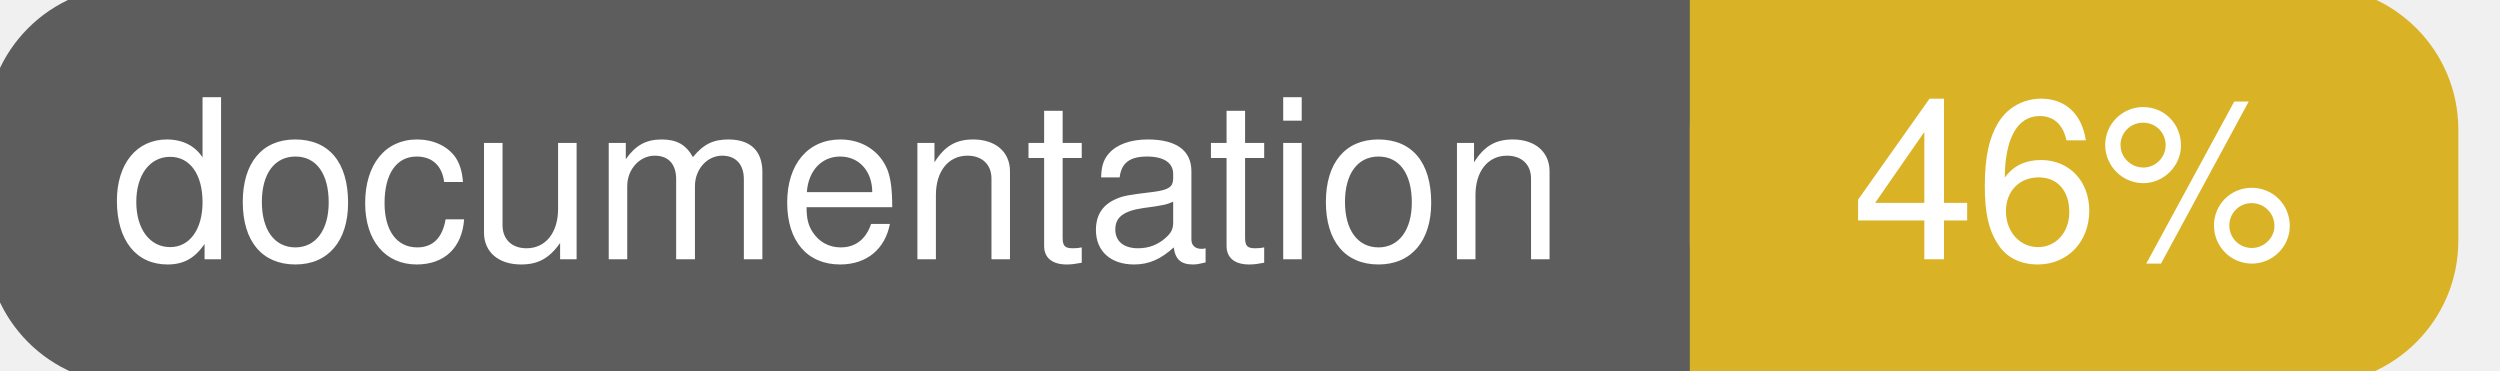
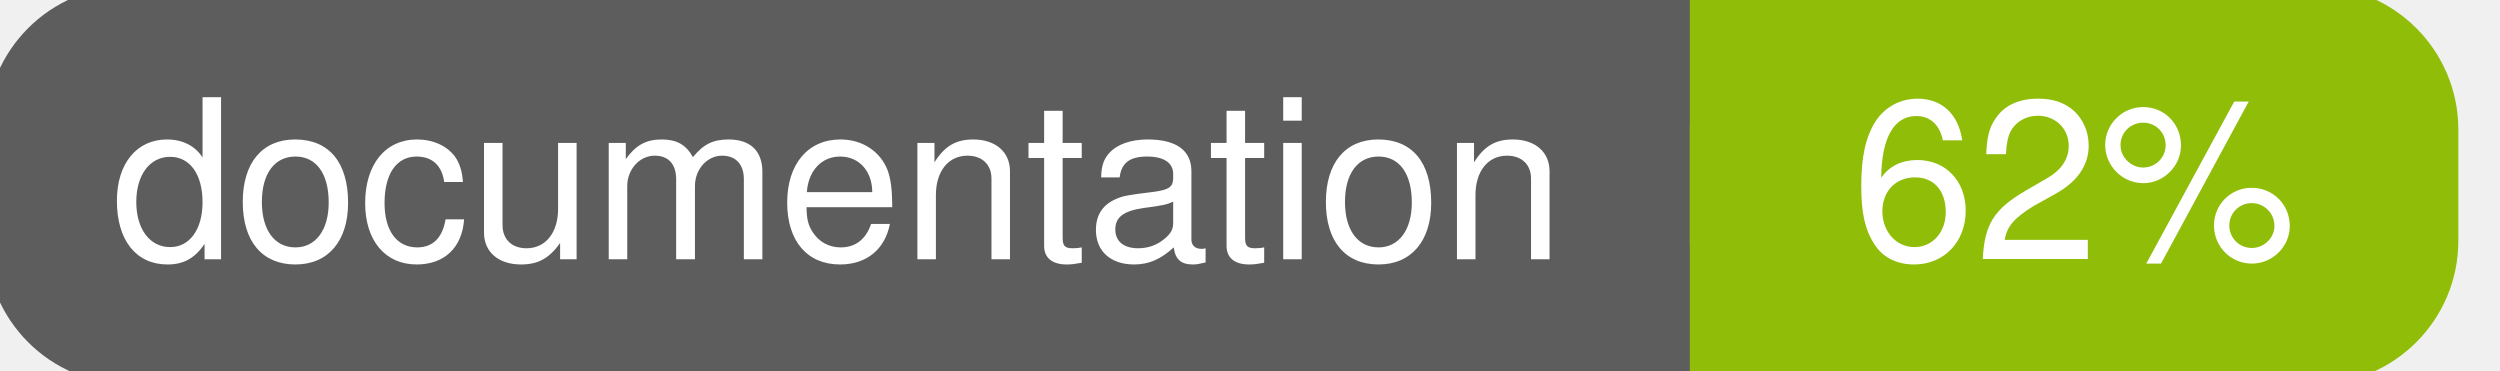
<svg xmlns="http://www.w3.org/2000/svg" width="135" height="20">
  <g>
    <rect id="svg_1" height="20" width="130" y="0" x="0" stroke-width="1.5" stroke="#5d5d5d" fill="#5d5d5d" rx="7" ry="7" />
-     <rect id="svg_2" height="20" width="40" y="0" x="92" stroke-width="1.5" stroke="#dab226" fill="#dab226" rx="7" ry="7" />
-     <rect id="svg_3" height="20" width="22" y="0" x="92" stroke-width="1.5" stroke="#dab226" fill="#dab226" />
+     <rect id="svg_2" height="20" width="40" y="0" x="92" stroke-width="1.5" stroke="#8fbd08" fill="#8fbd08" rx="7" ry="7" />
+     <rect id="svg_3" height="20" width="22" y="0" x="92" stroke-width="1.5" stroke="#8fbd08" fill="#8fbd08" />
    <text xml:space="preserve" text-anchor="start" font-family="Helvetica, Arial, sans-serif" font-size="12" id="svg_4" y="14" x="6" stroke-width="0" stroke="#5d5d5d" fill="#ffffff">documentation</text>
-     <text xml:space="preserve" text-anchor="middle" font-family="Helvetica, Arial, sans-serif" font-size="12" id="svg_5" y="14" x="112" stroke-width="0" stroke="#5d5d5d" fill="#ffffff" style="text-anchor: middle">46%</text>
+     <text xml:space="preserve" text-anchor="middle" font-family="Helvetica, Arial, sans-serif" font-size="12" id="svg_5" y="14" x="112" stroke-width="0" stroke="#5d5d5d" fill="#ffffff" style="text-anchor: middle">62%</text>
  </g>
</svg>
